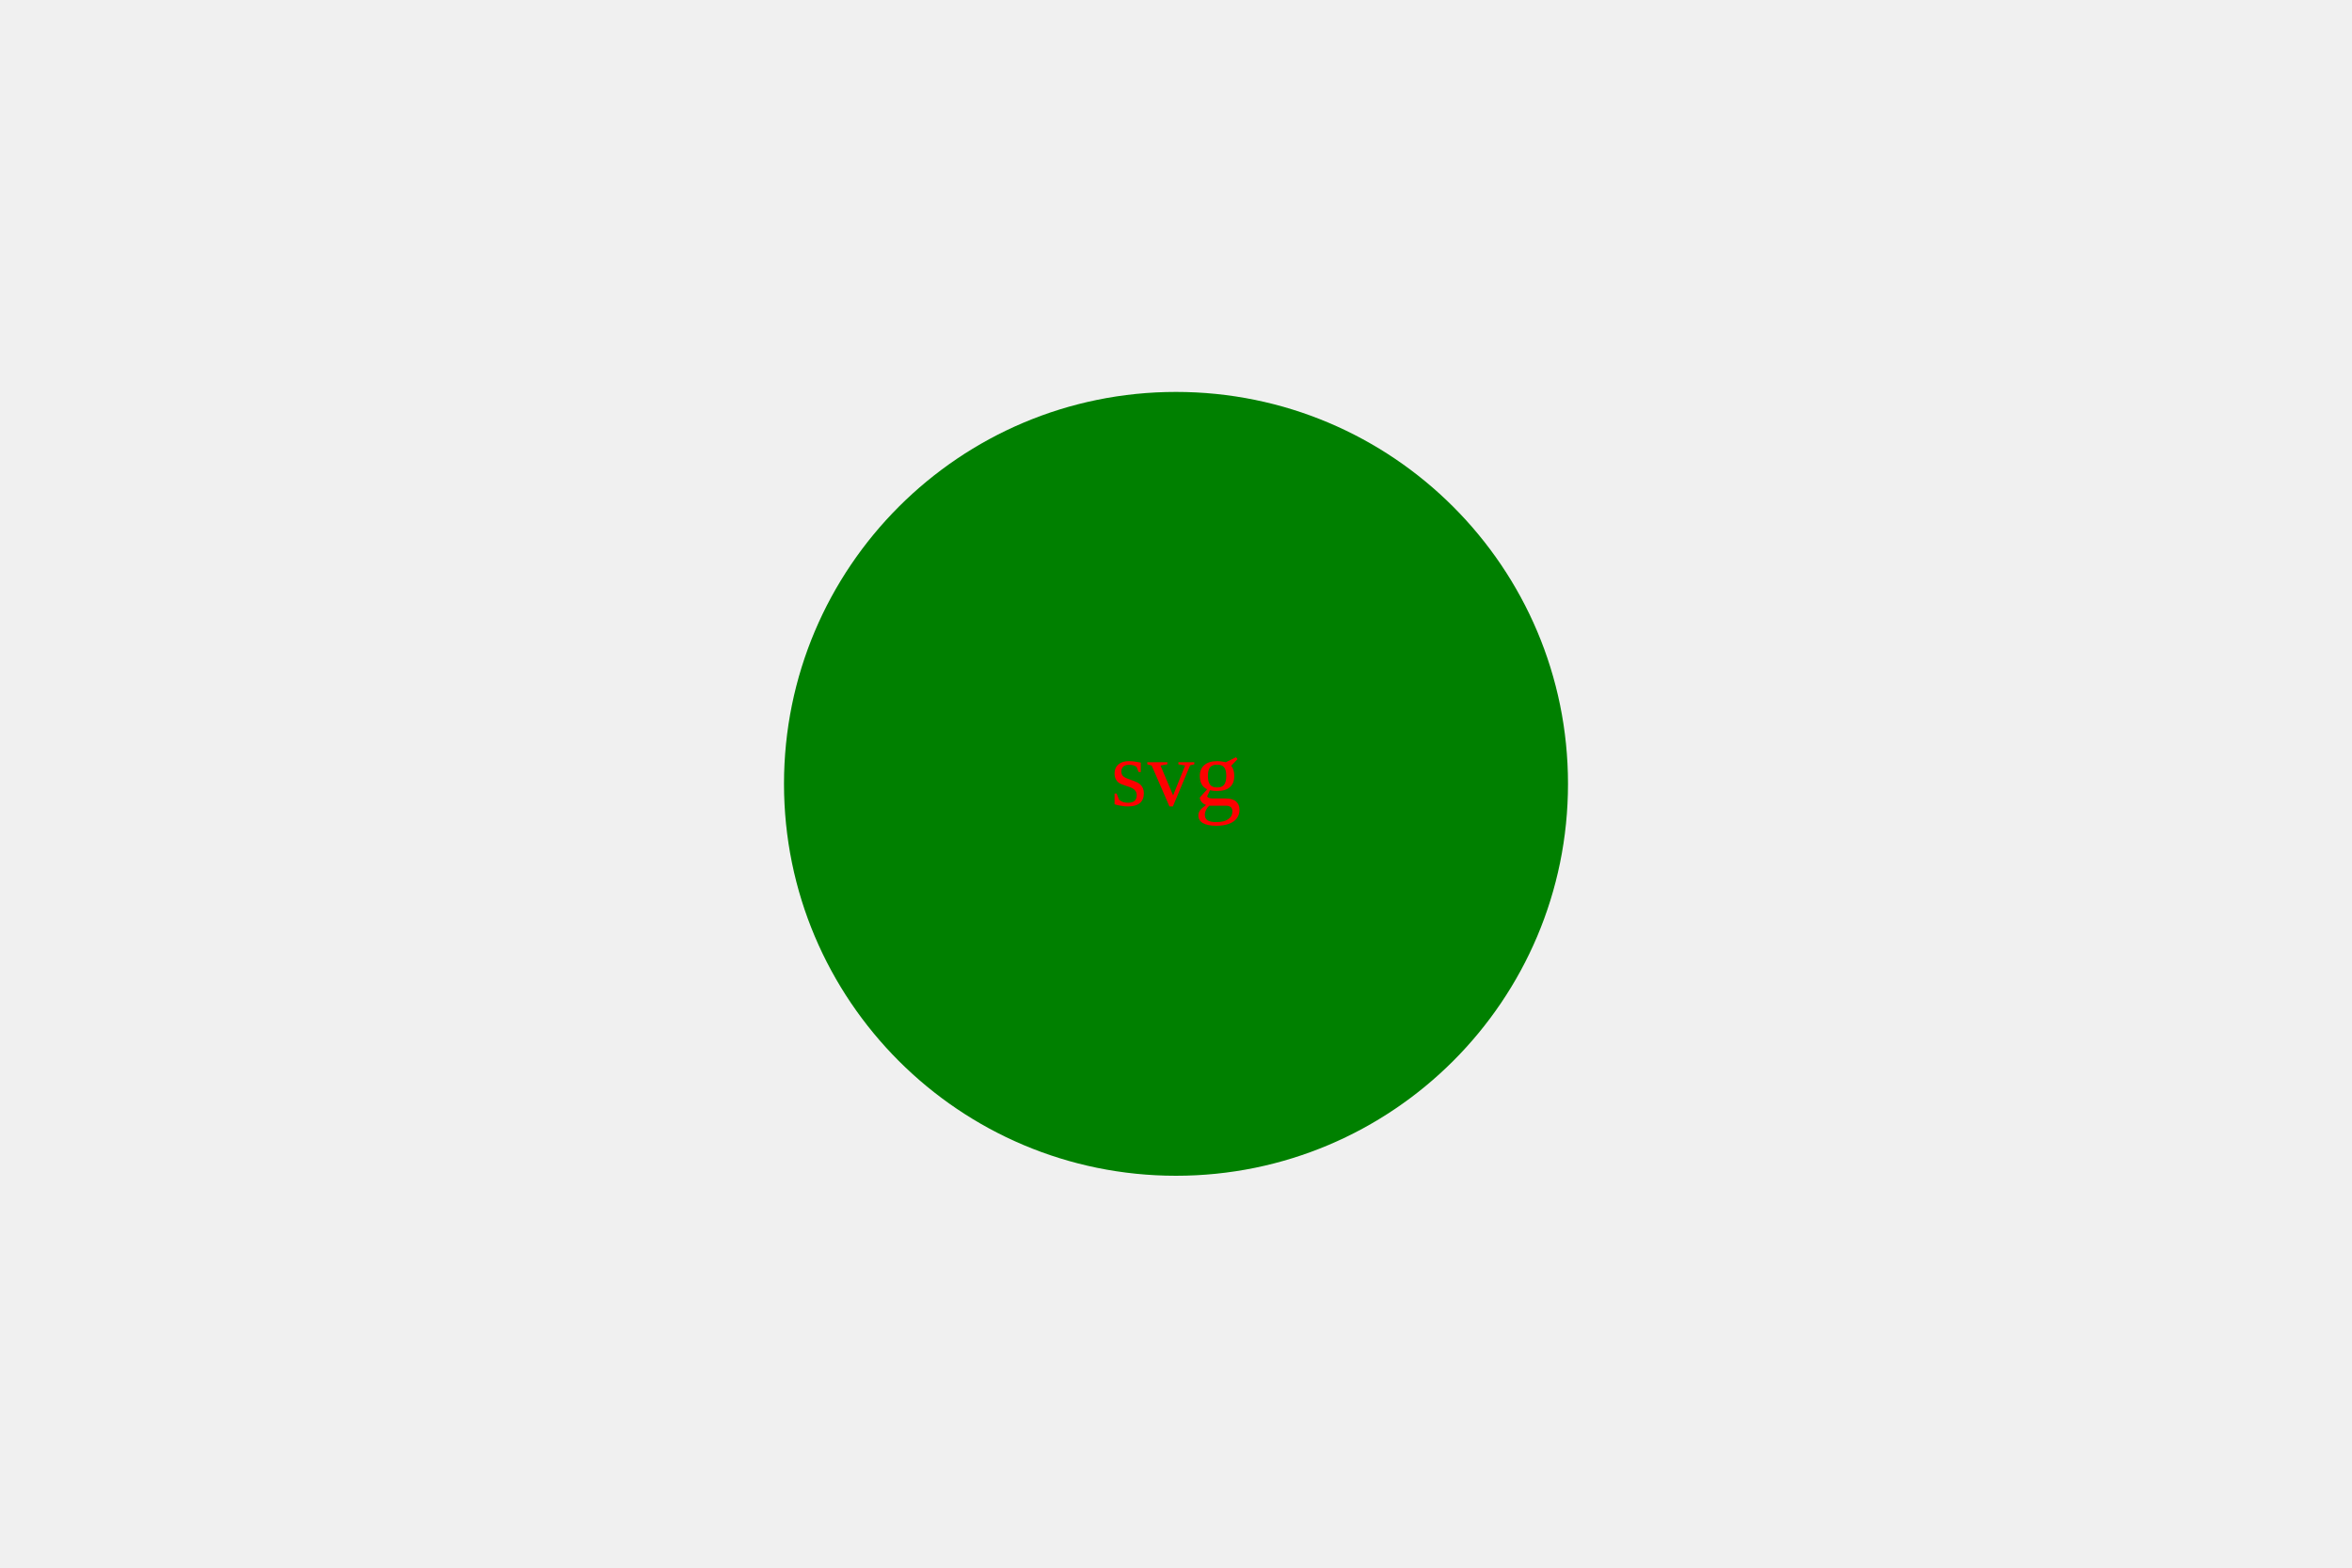
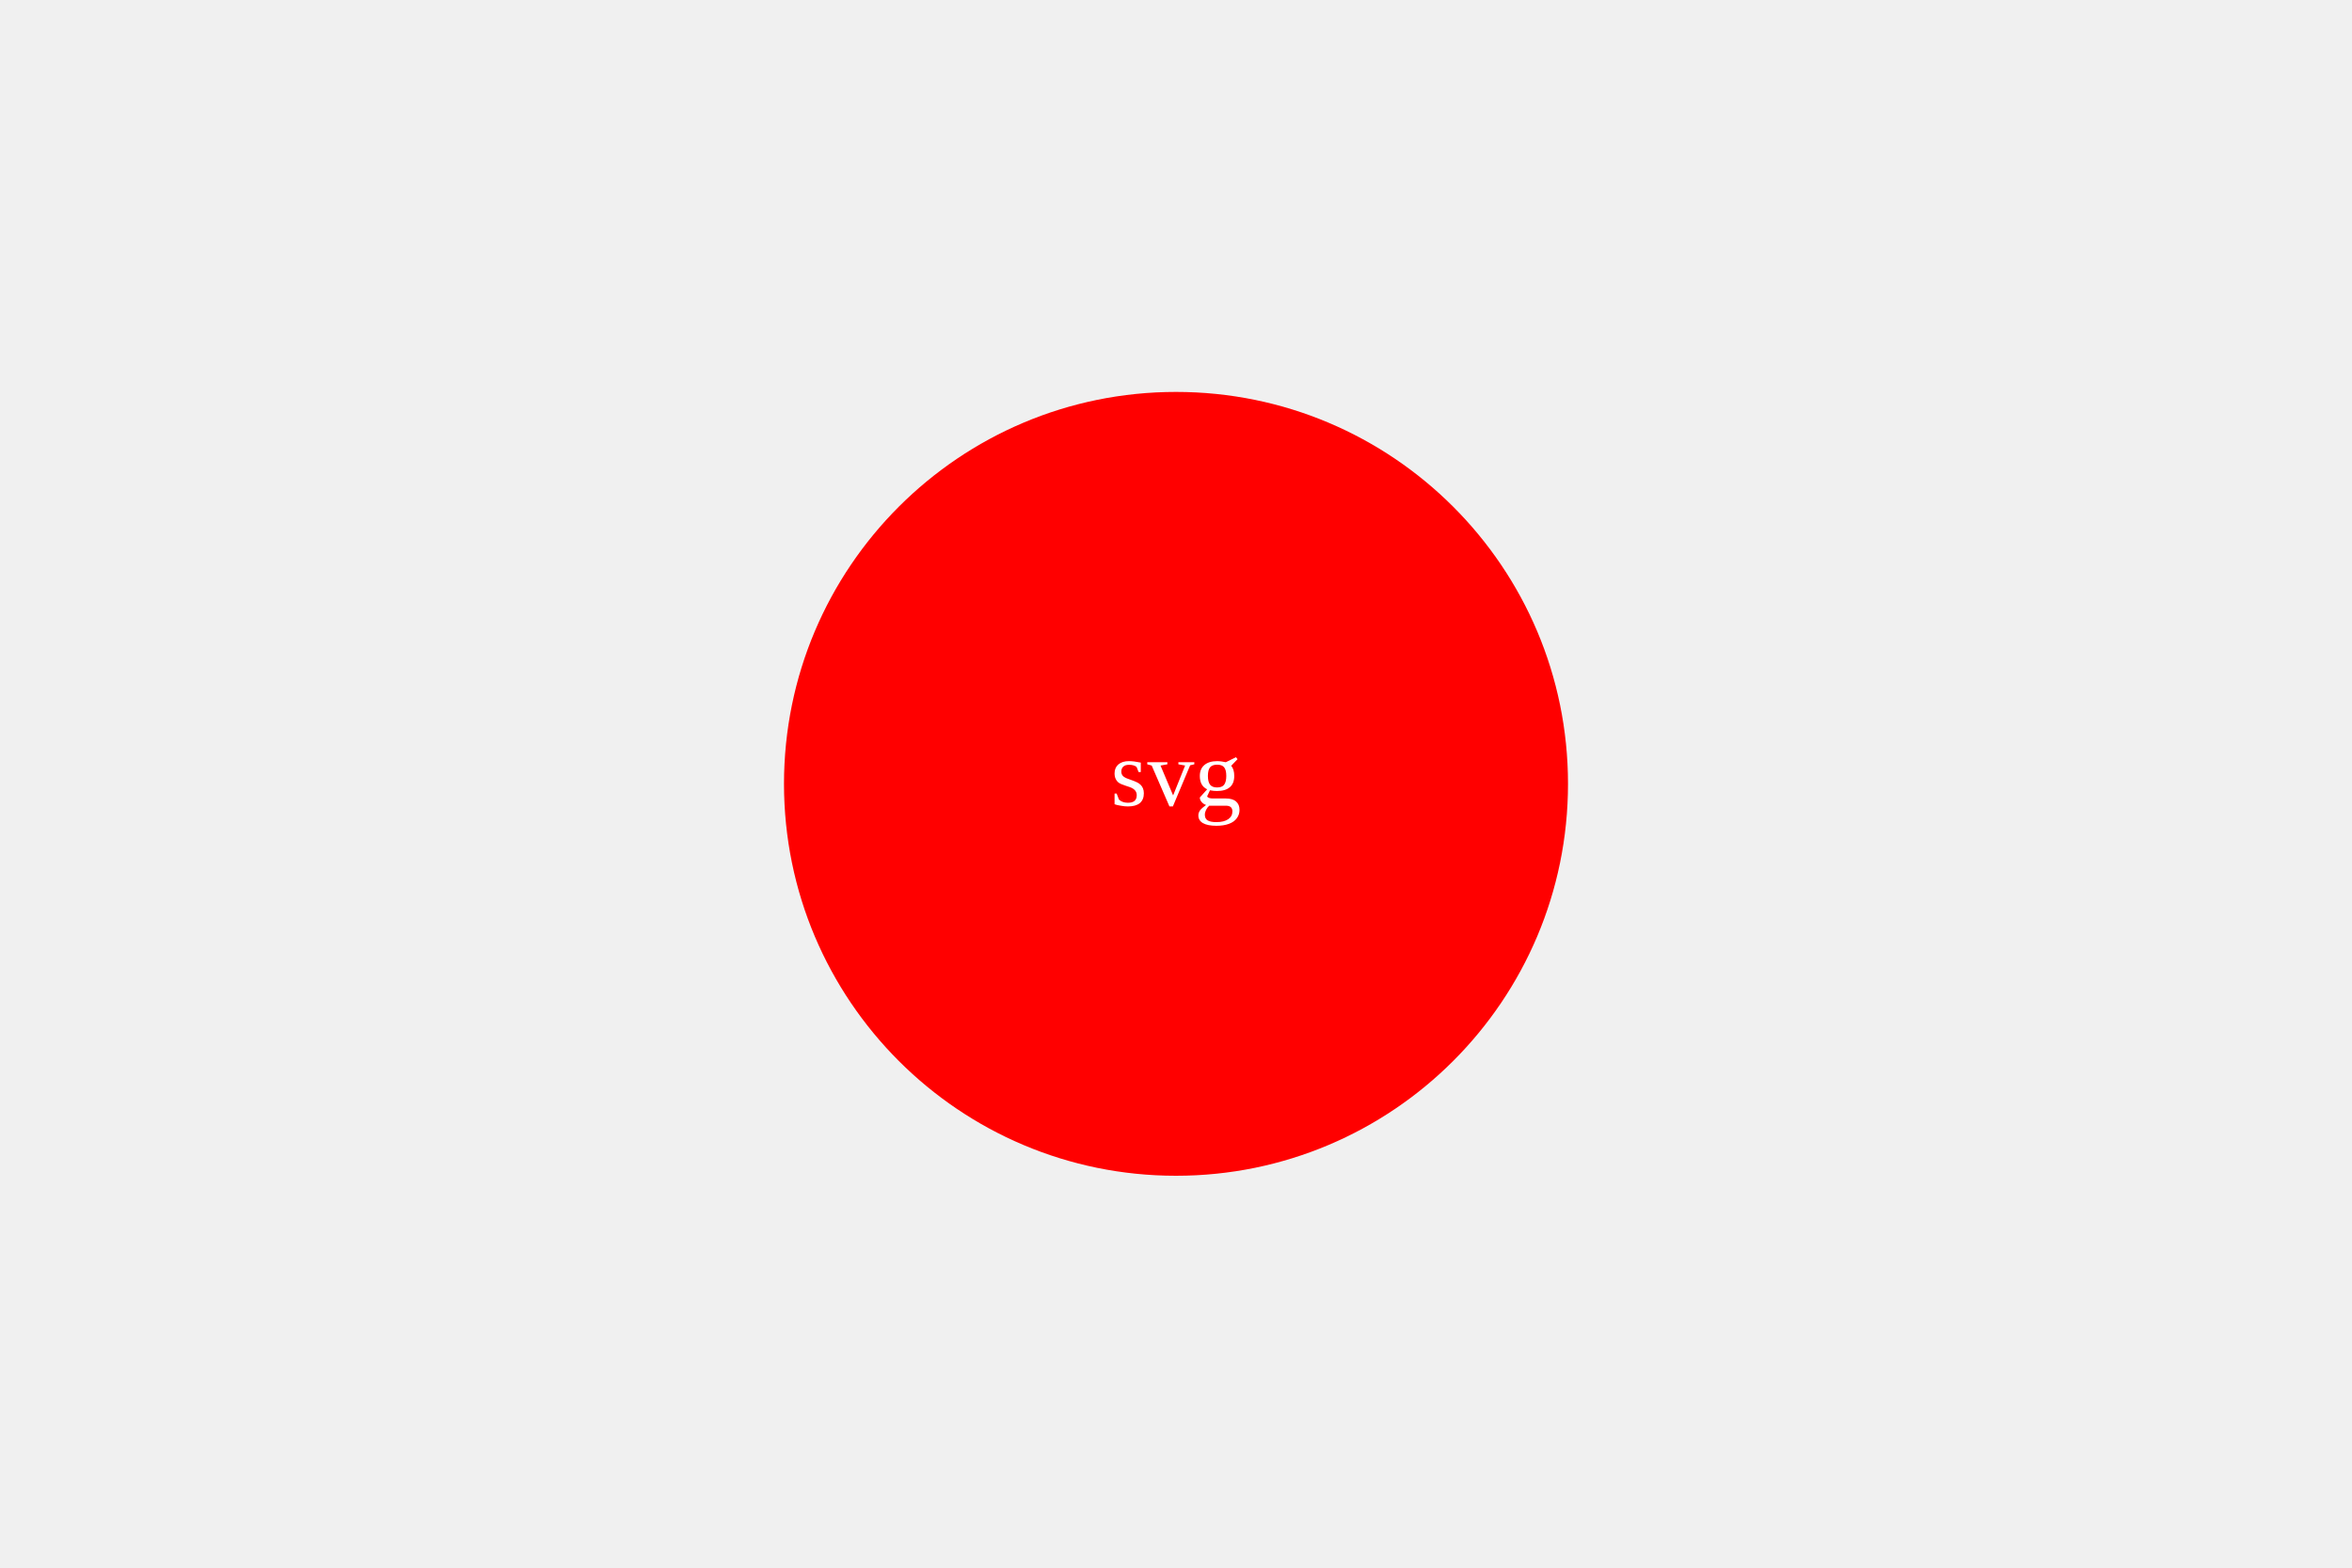
<svg xmlns="http://www.w3.org/2000/svg" width="300" height="200">
-   <circle cx="150" cy="100" r="50" fill="green" />
-   <text x="50%" y="50%" dominant-baseline="middle" text-anchor="middle" fill="red">svg</text>
+   <circle cx="150" cy="100" r="50" fill="red" />
+   <text x="50%" y="50%" dominant-baseline="middle" text-anchor="middle" fill="white">svg</text>
</svg>
